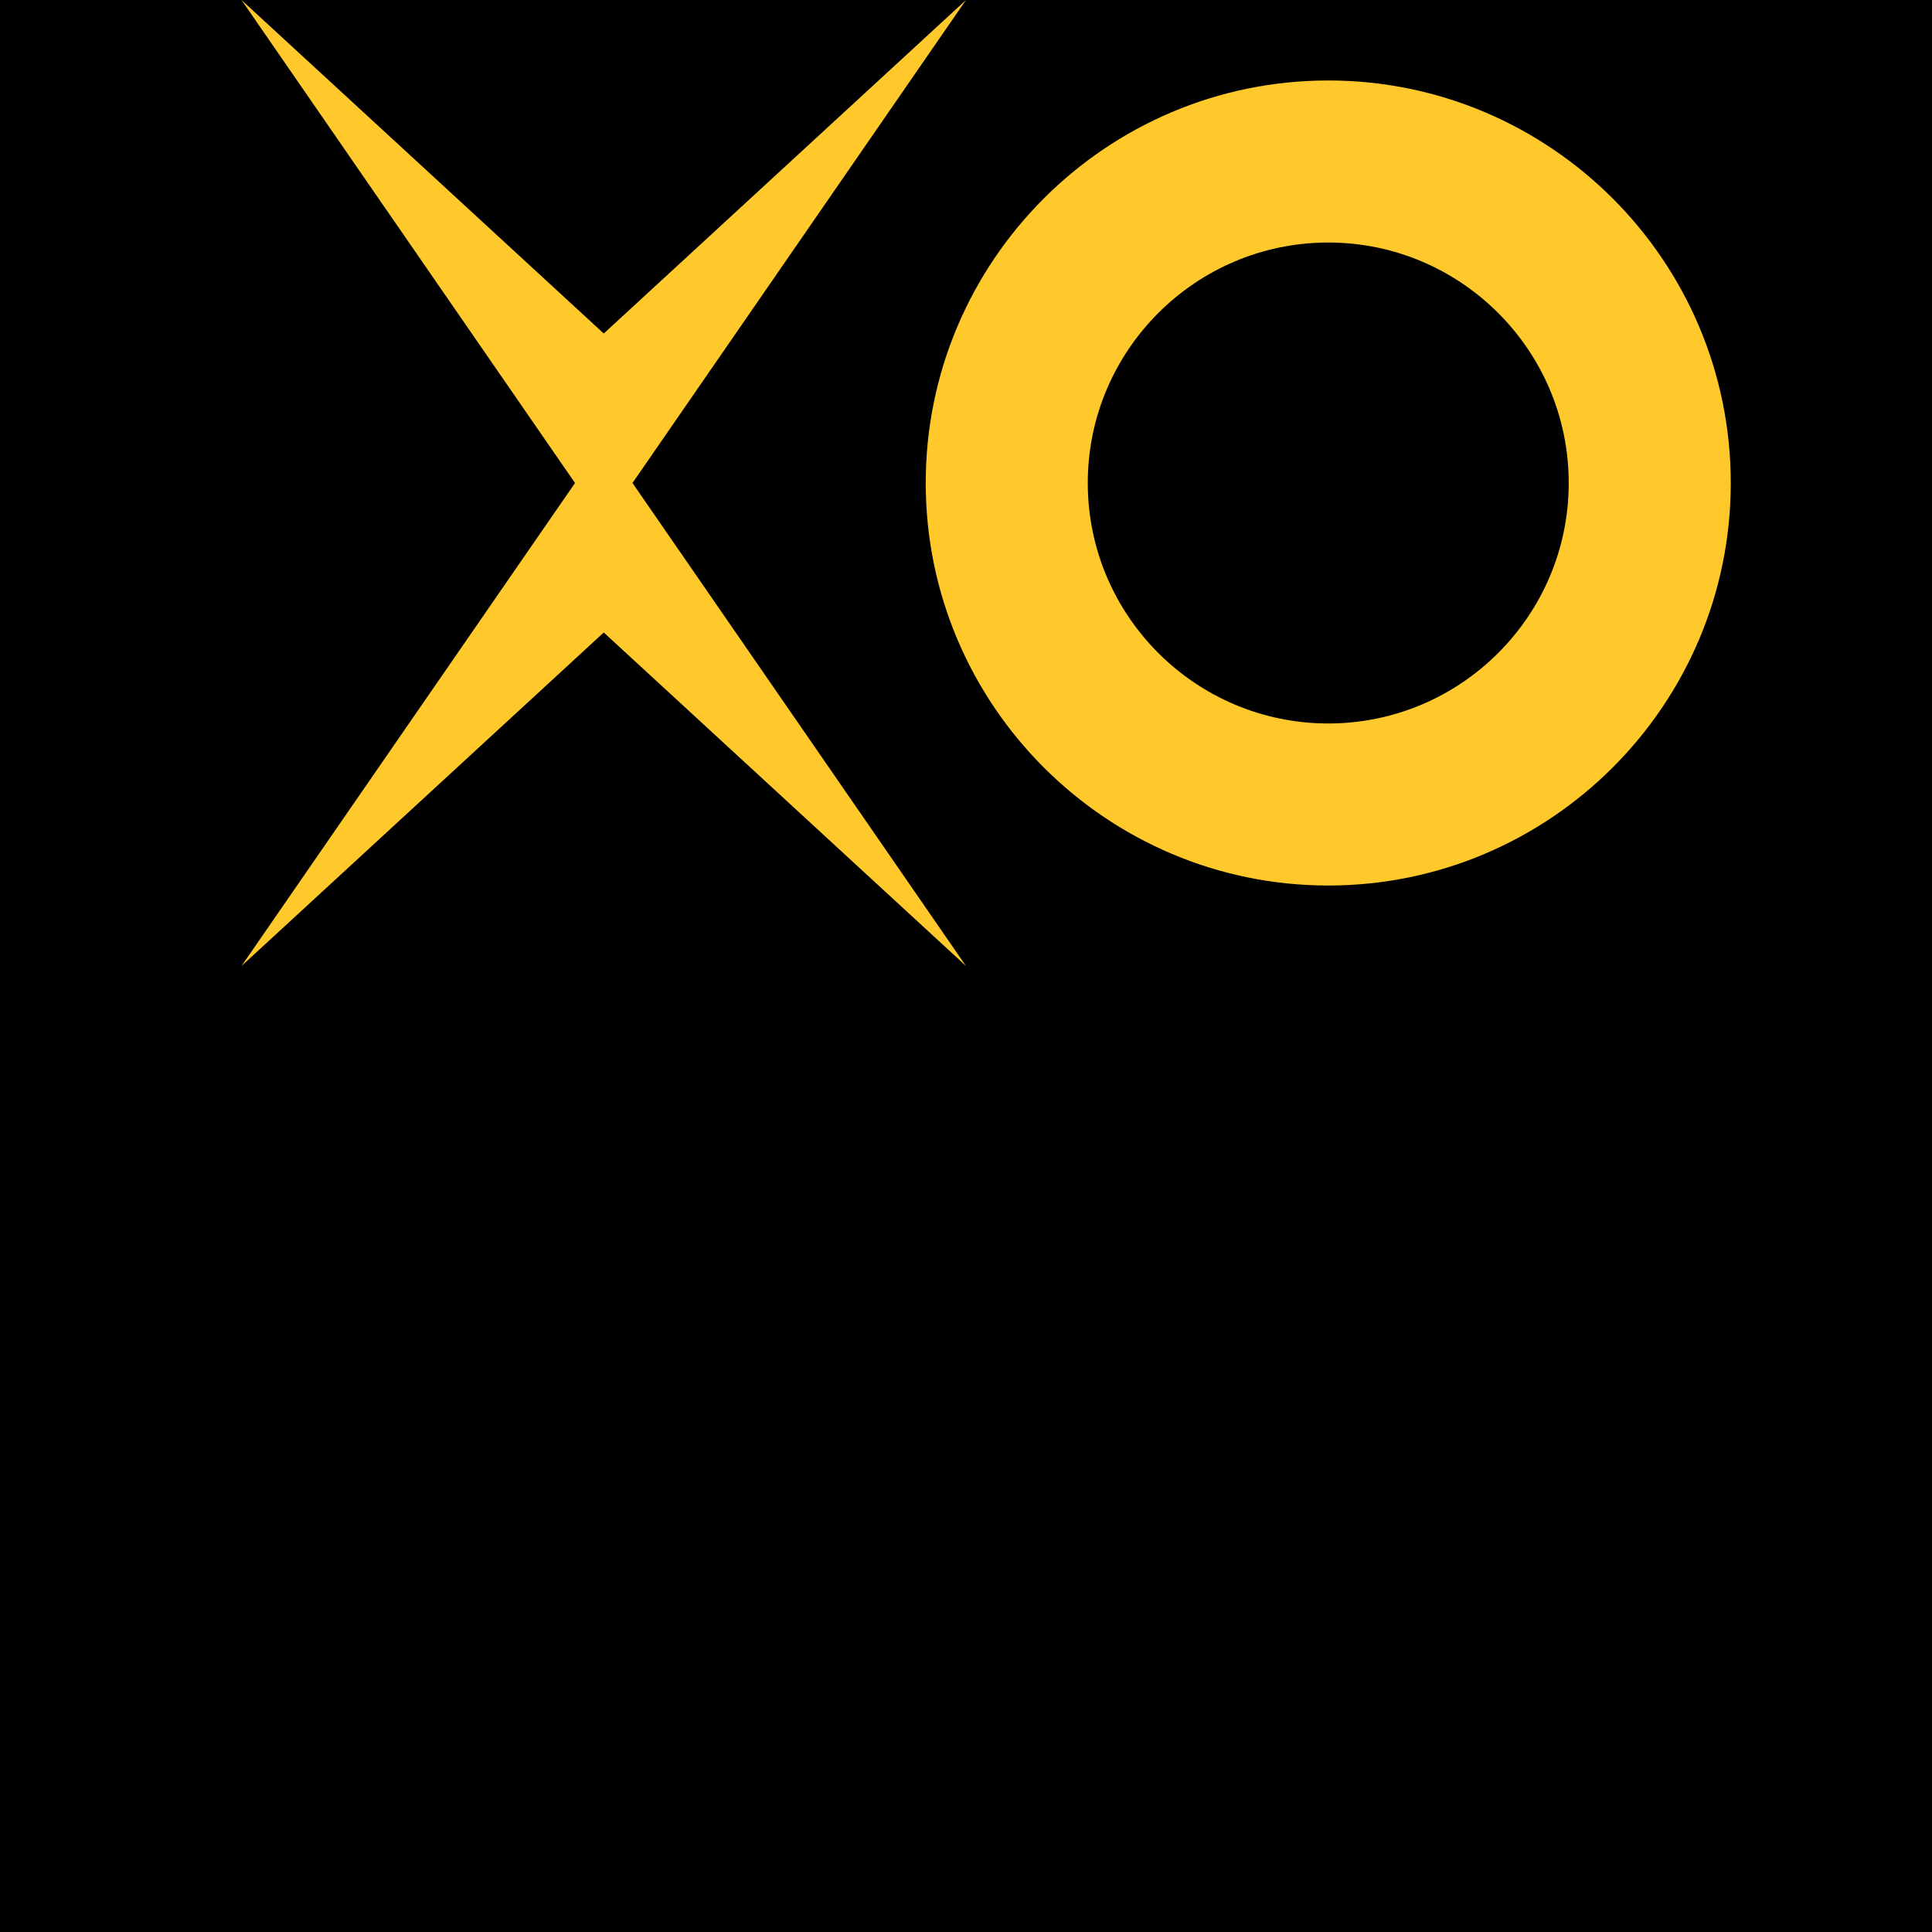
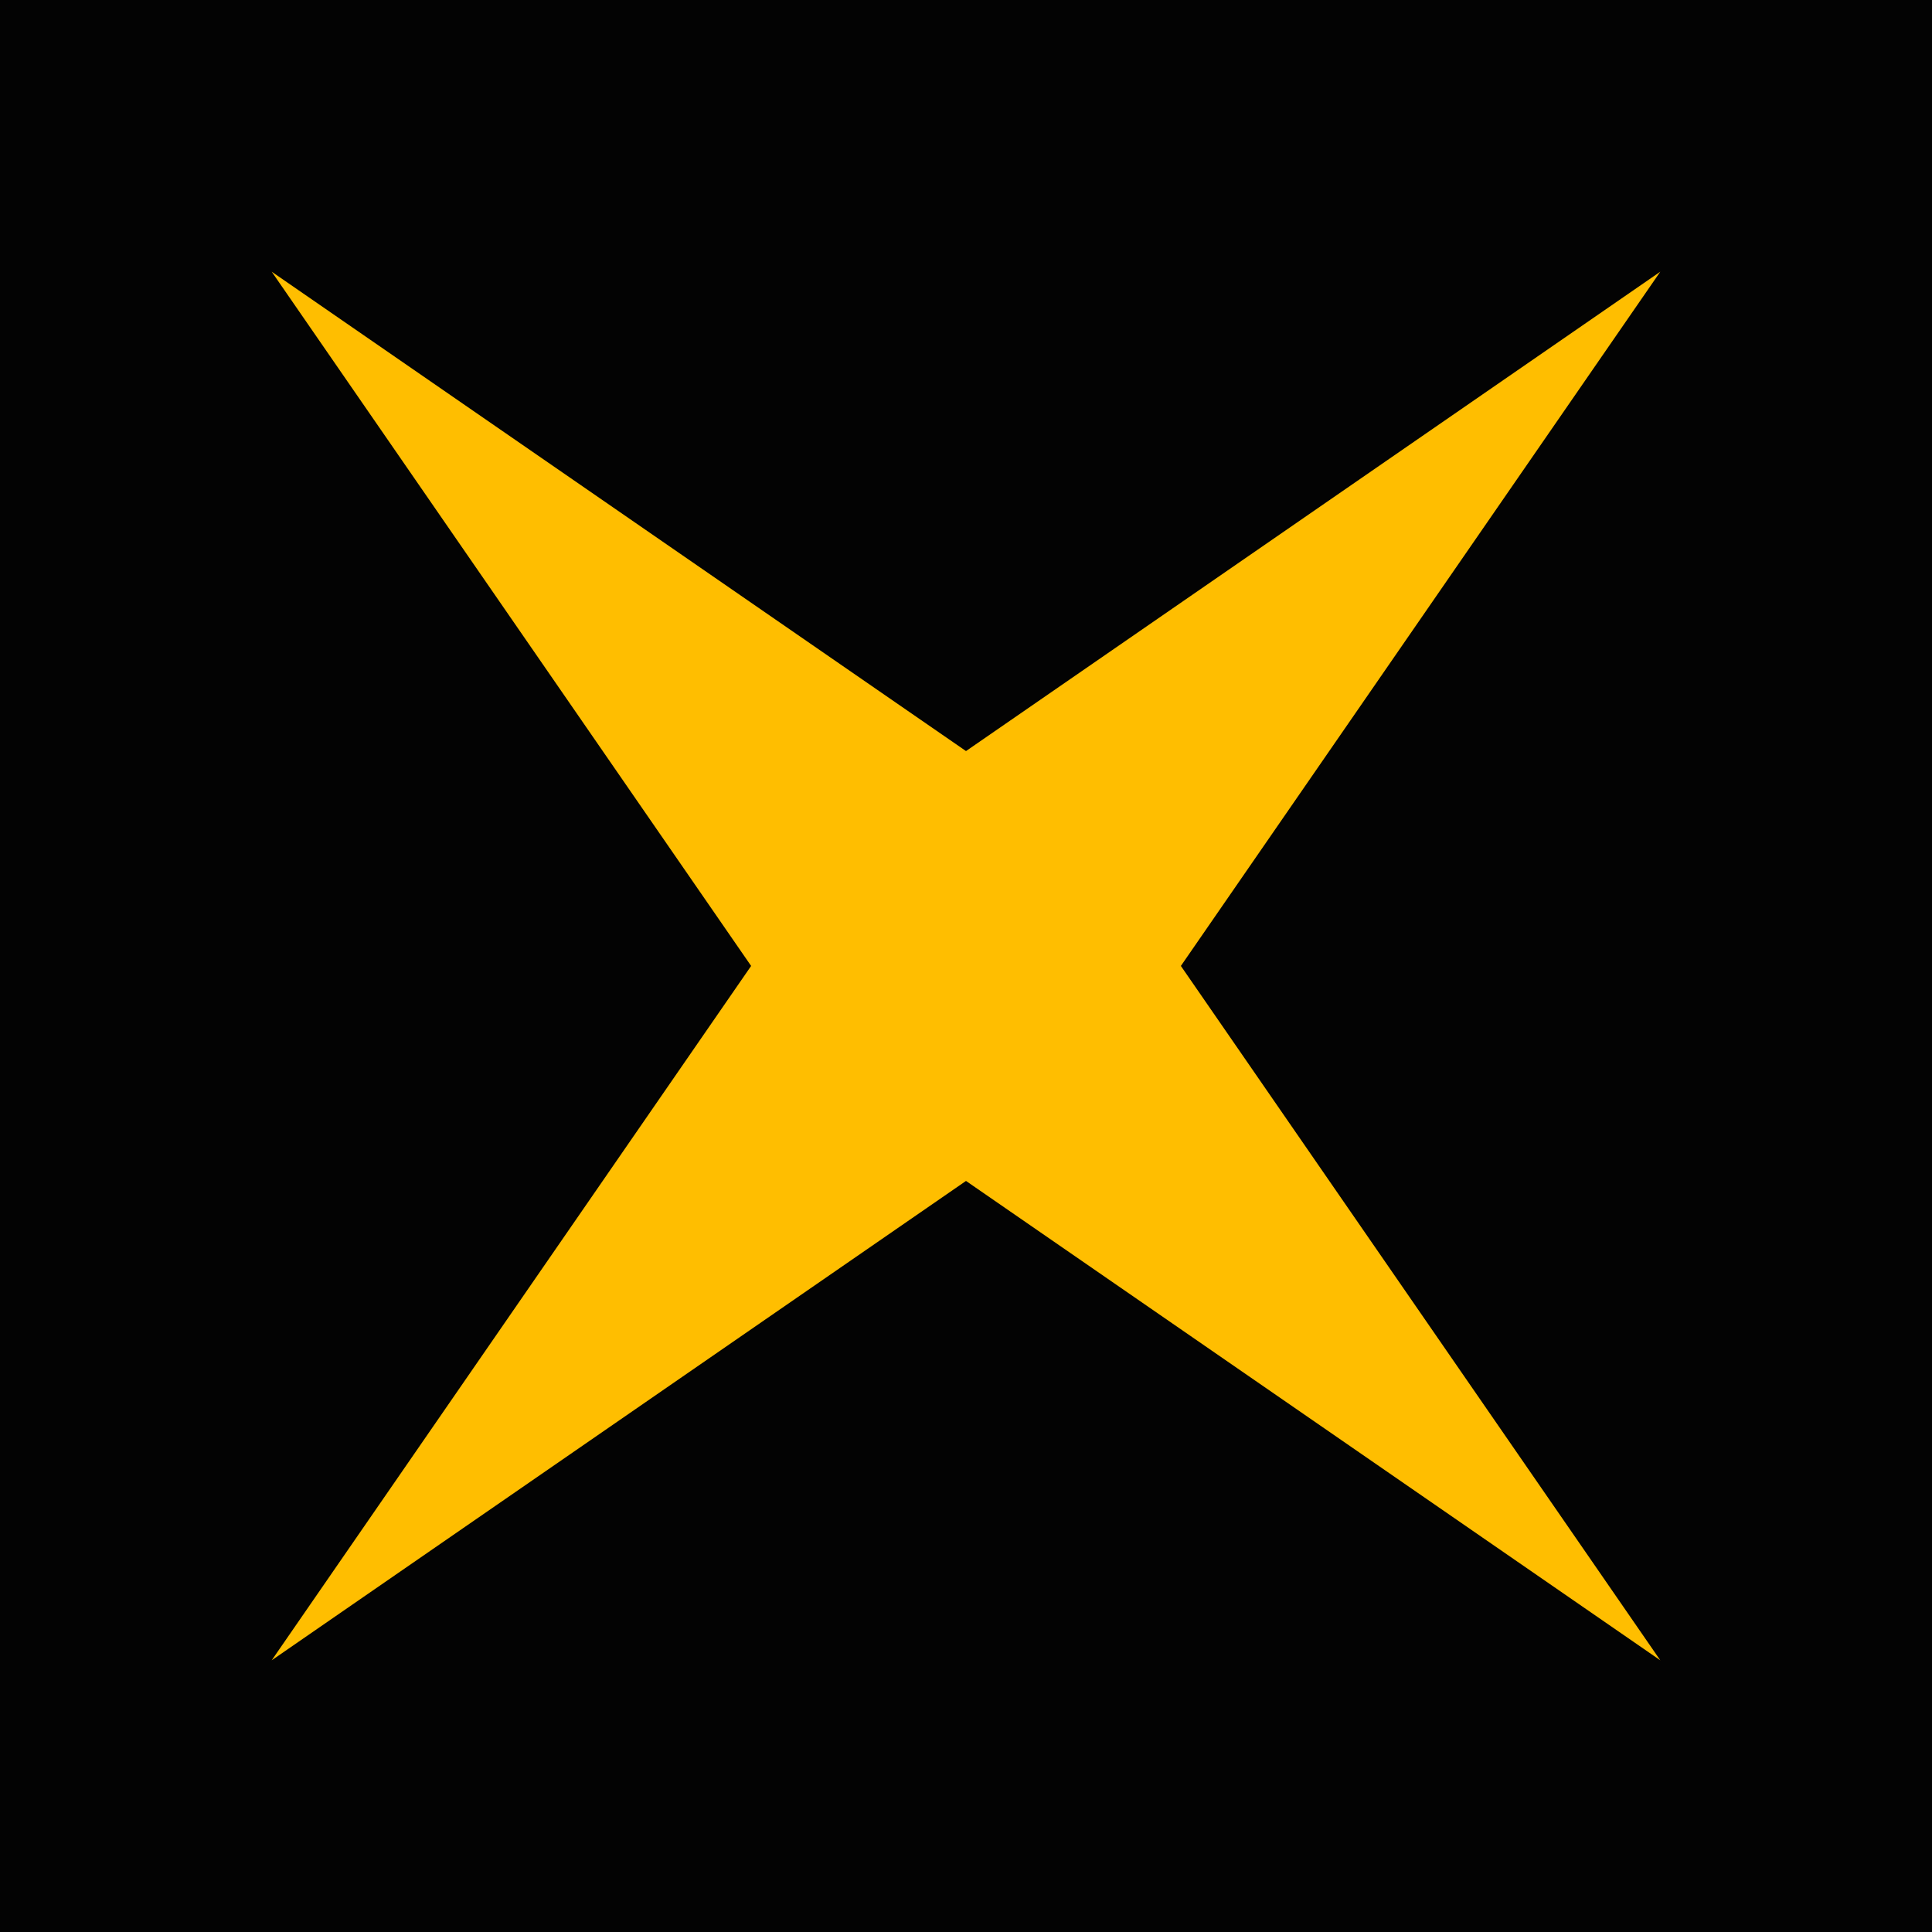
<svg xmlns="http://www.w3.org/2000/svg" width="32" height="32" viewBox="0 0 32 32" fill="none">
-   <rect width="32" height="32" fill="black" />
-   <path d="M10.476 8L16 16L10 10.476L4 16L9.524 8L4 0L10 5.524L16 0L10.476 8Z" fill="#FFC92B" />
-   <path d="M15.333 8C15.333 11.675 18.325 14.667 22 14.667C25.675 14.667 28.667 11.676 28.667 8C28.667 4.323 25.676 1.333 22 1.333C18.324 1.333 15.333 4.324 15.333 8ZM25.983 8C25.983 10.196 24.197 11.983 22 11.983C19.803 11.983 18.017 10.196 18.017 8C18.017 5.803 19.804 4.017 22 4.017C24.196 4.017 25.983 5.803 25.983 8Z" fill="#FFC92B" />
+   <rect width="32" height="32" fill="#030303" />
+   <path d="M19.559 15.999L27.5 27.5L16 19.56L4.5 27.5L12.441 15.999L4.5 4.5L16 12.44L27.5 4.5L19.559 15.999Z" fill="#FFBE00" />
</svg>
